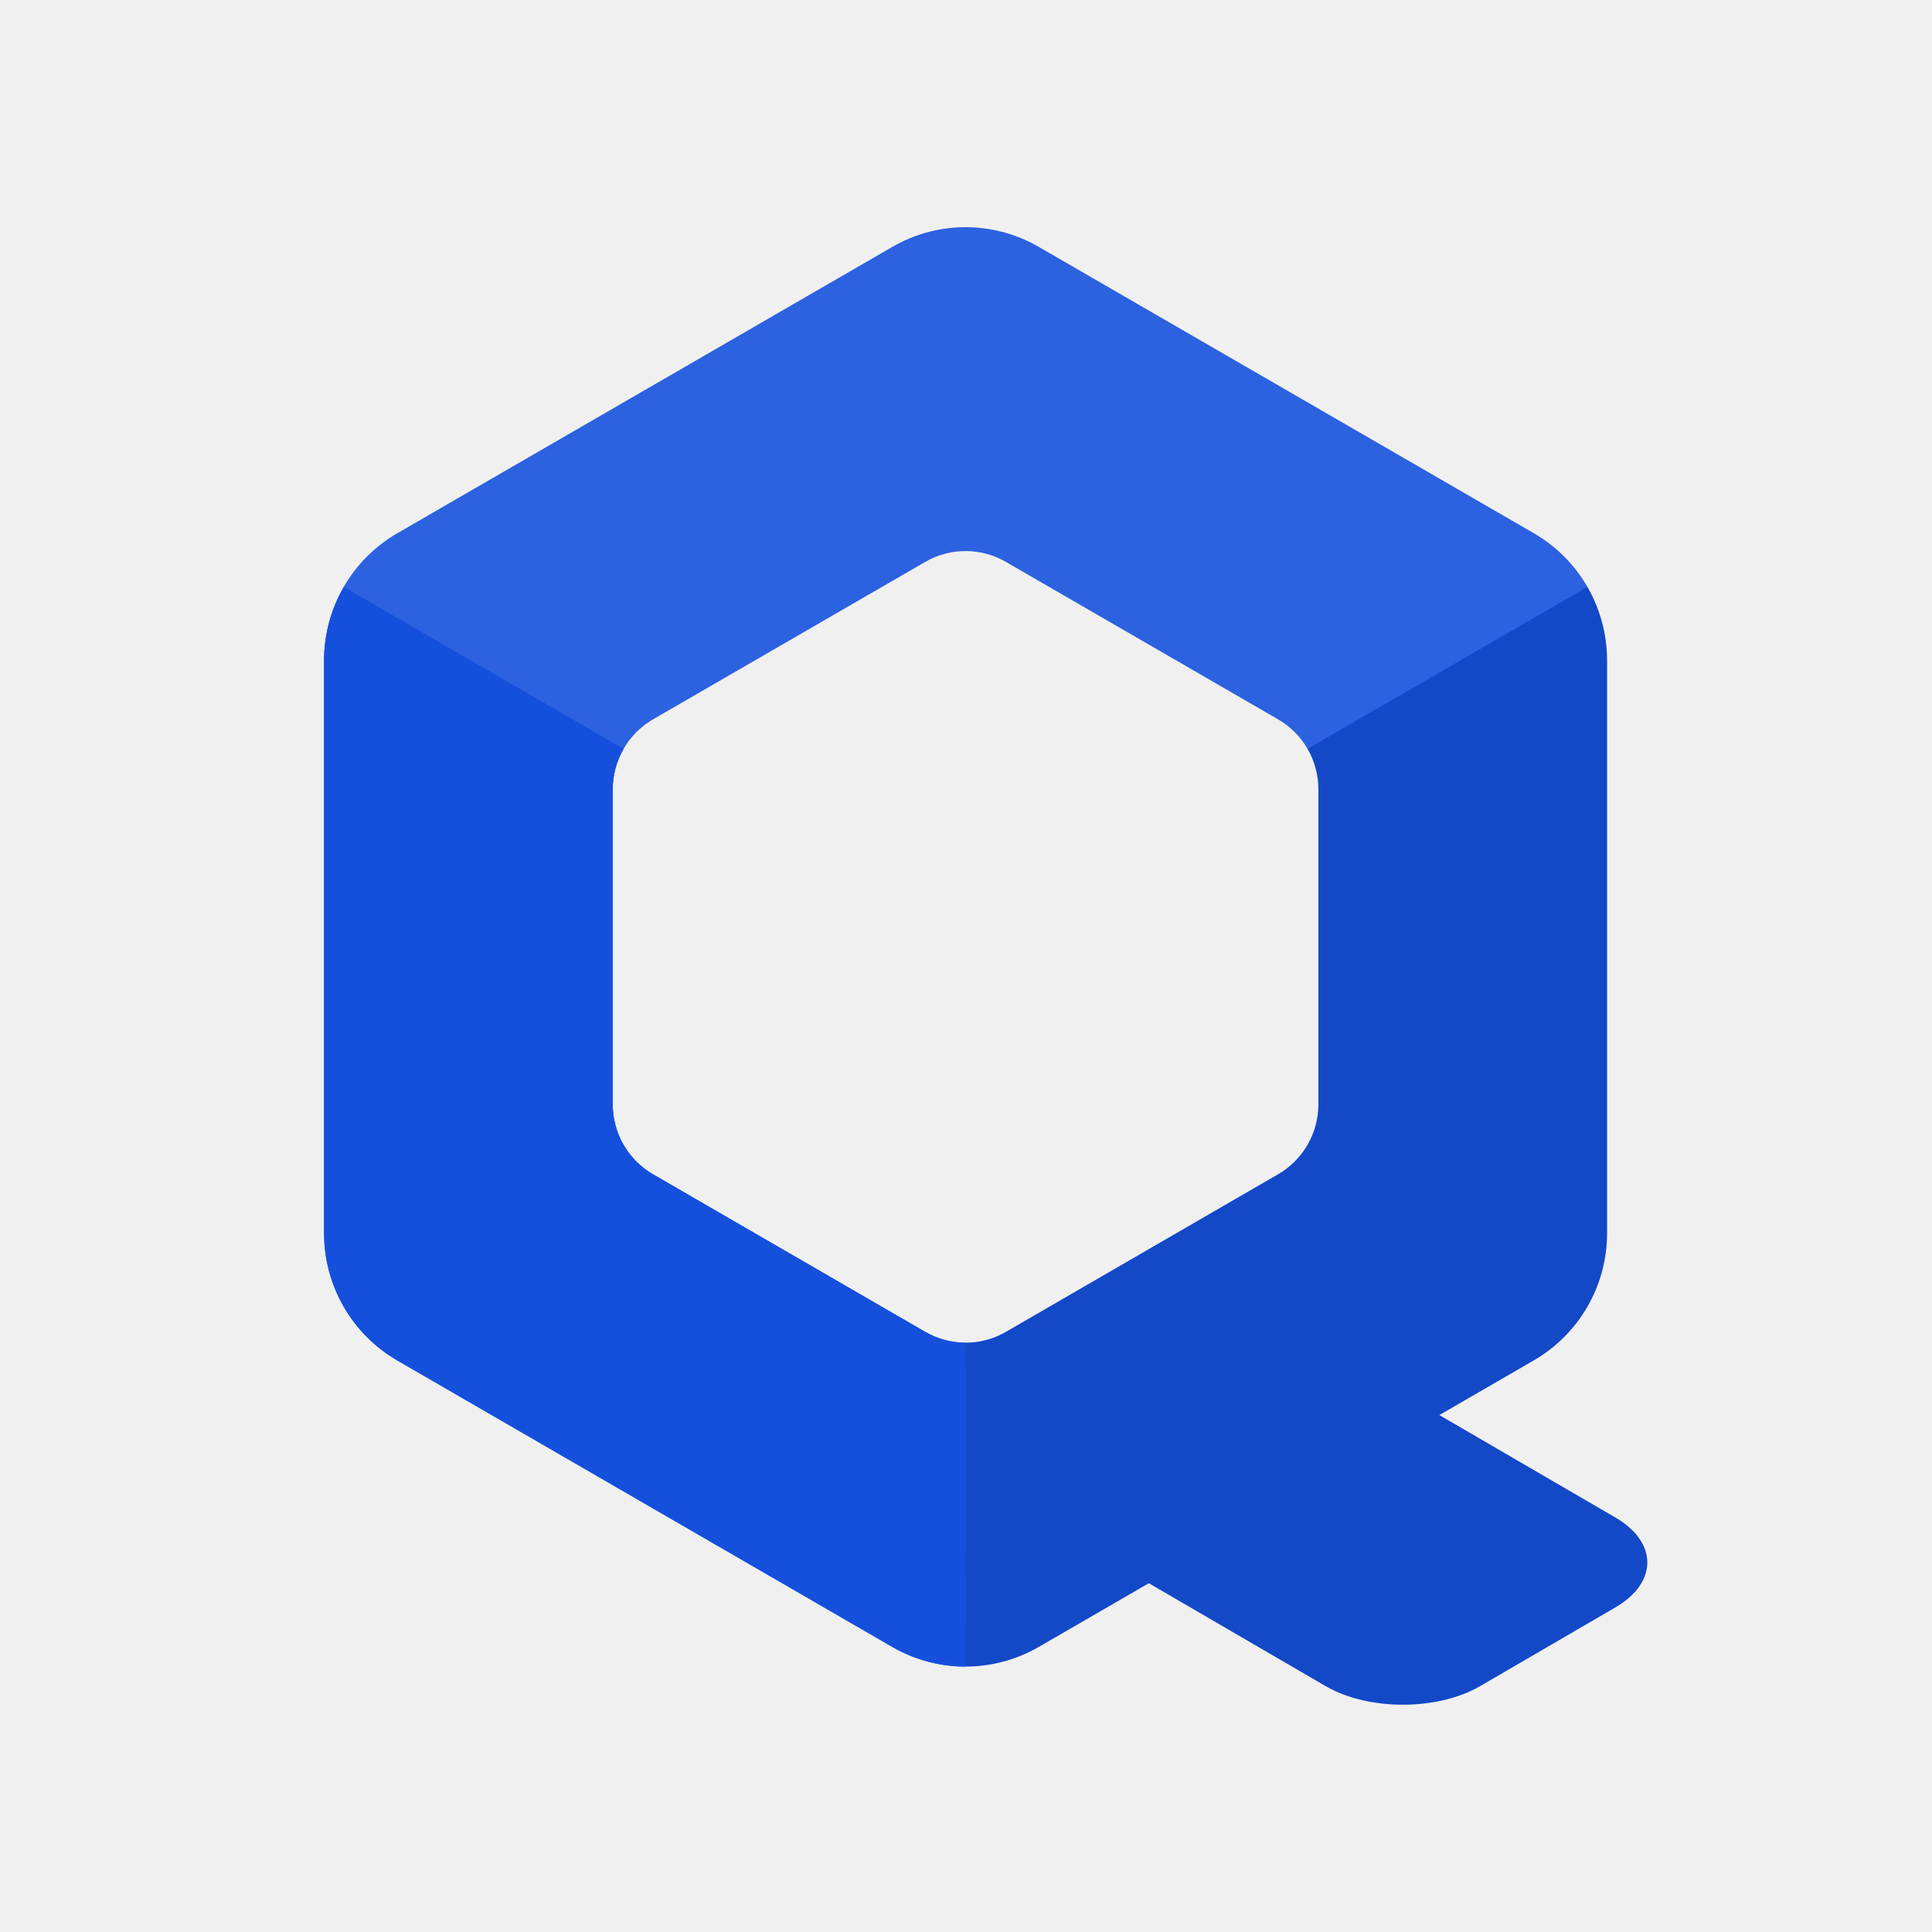
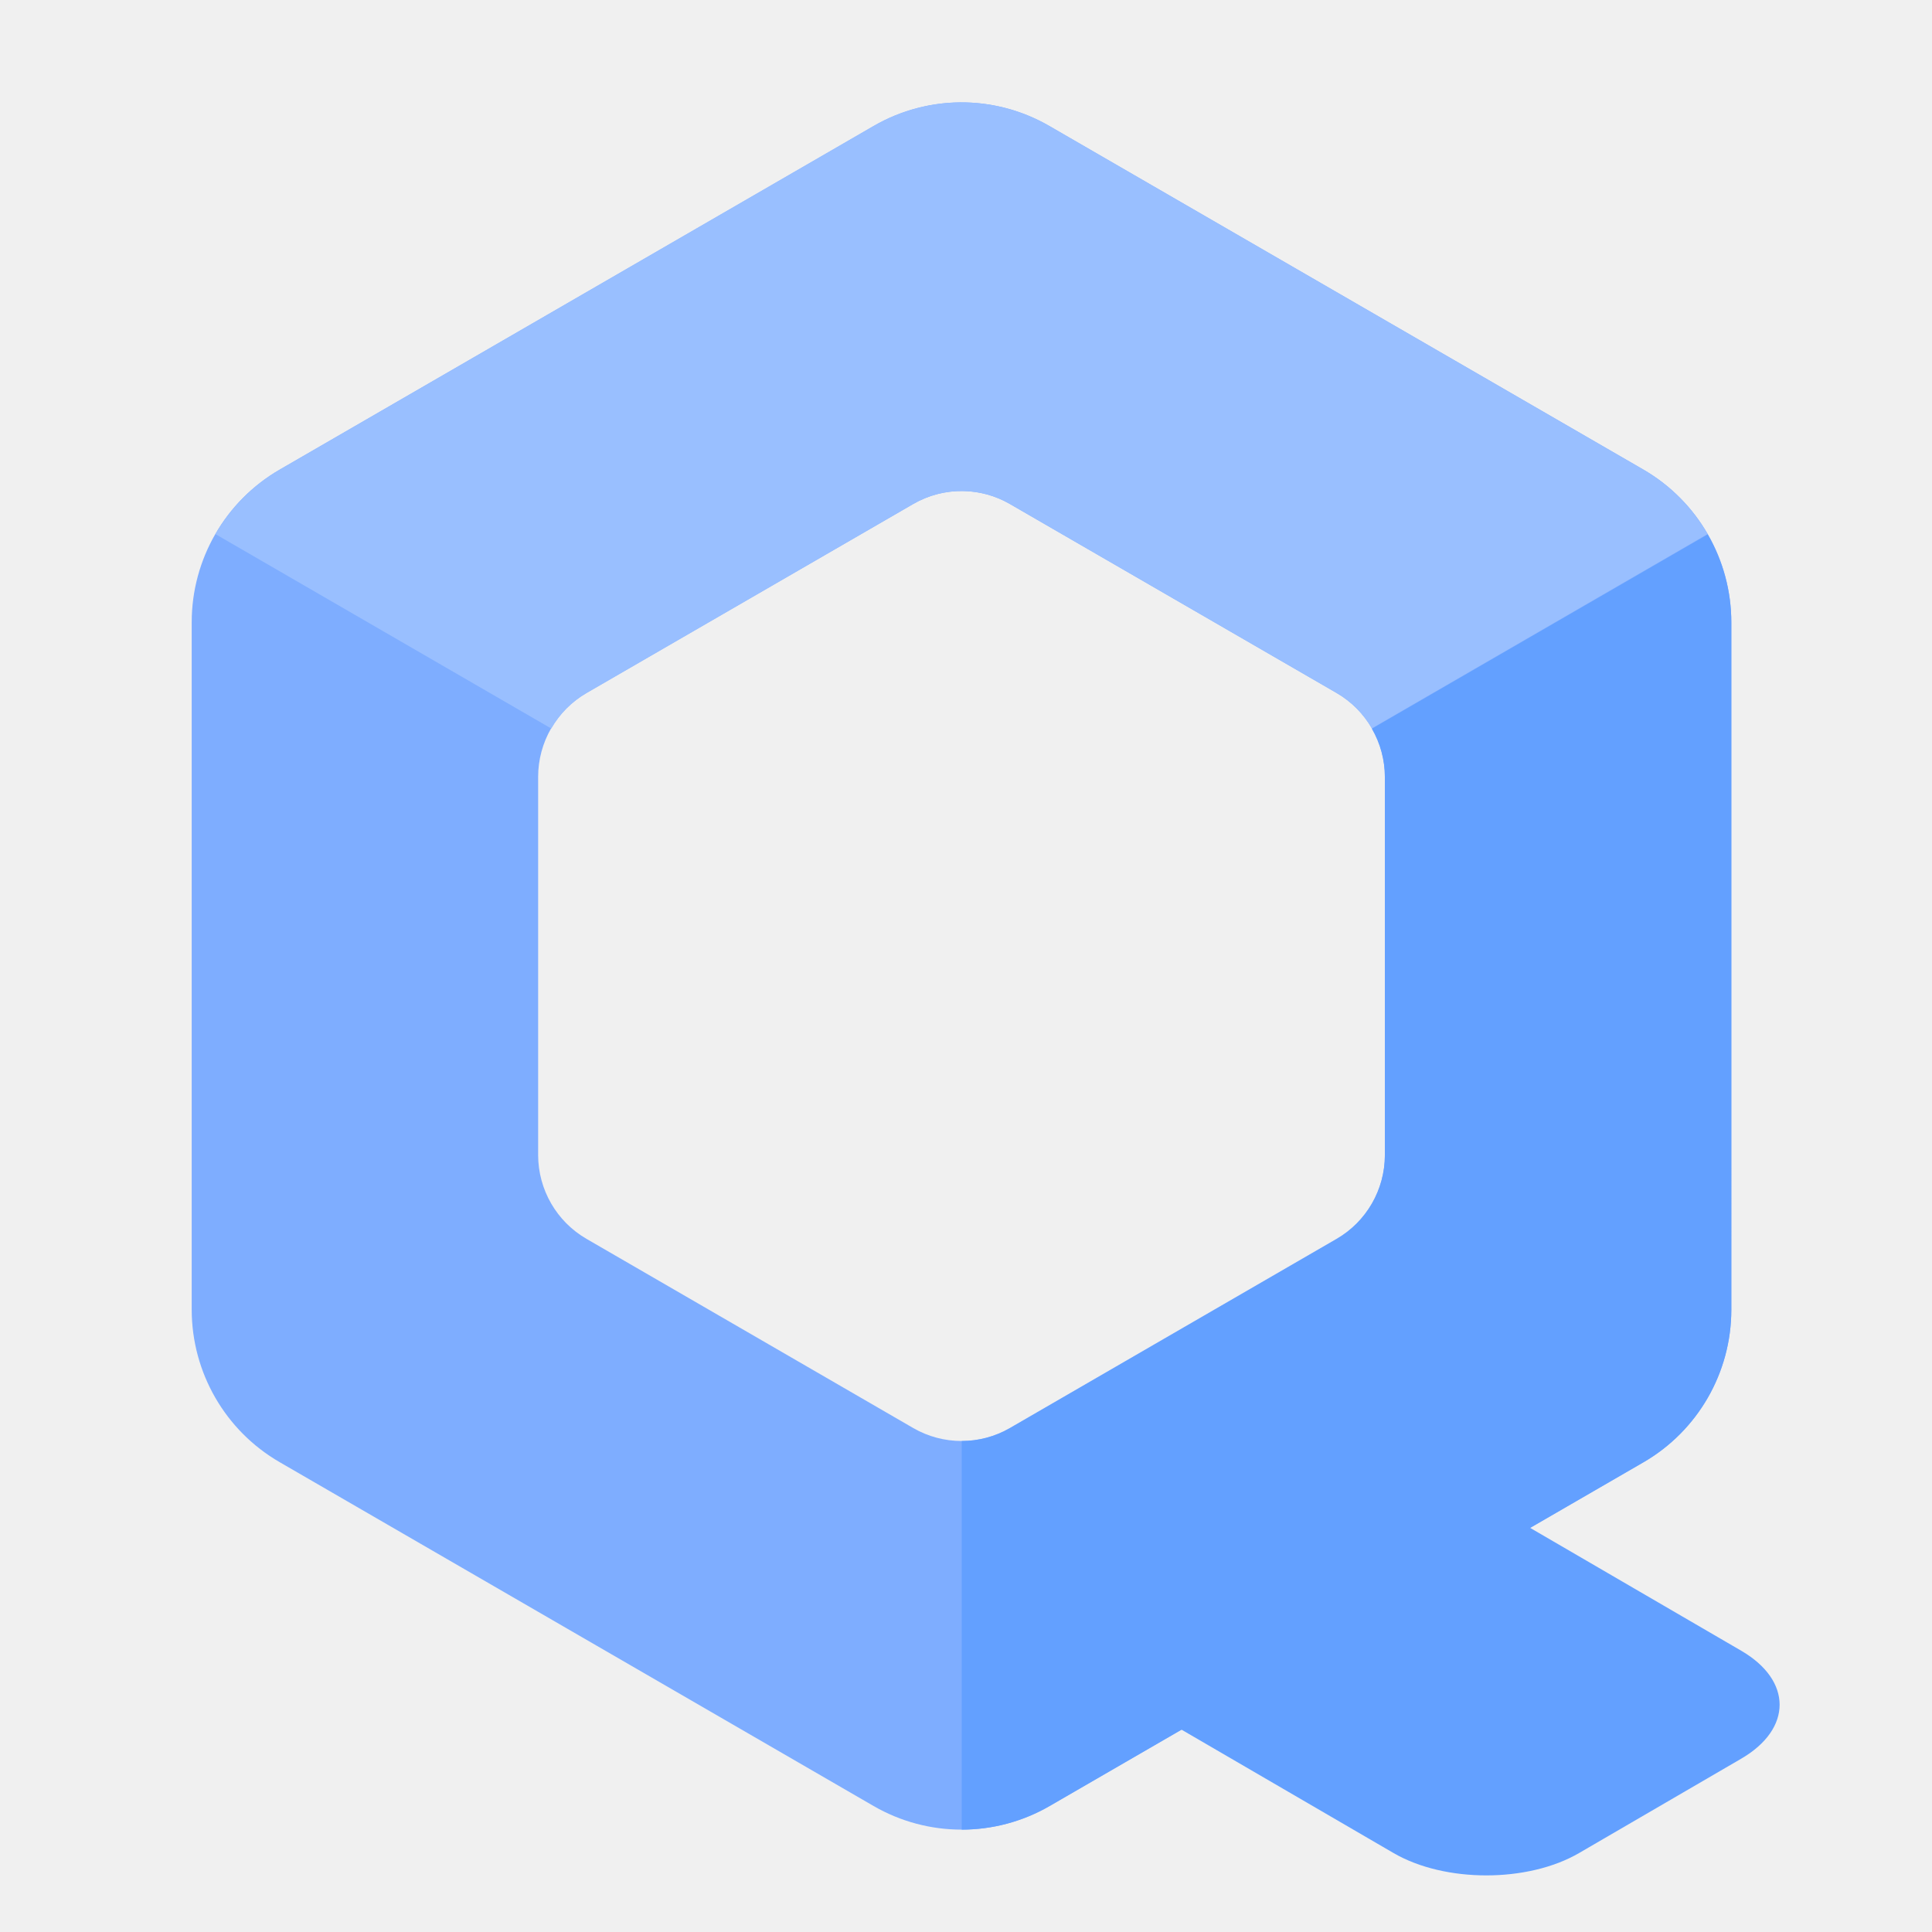
<svg xmlns="http://www.w3.org/2000/svg" version="1.1" width="256" height="256" id="svg3988">
  <defs id="defs3990" />
-   <g transform="translate(0,-796.3622)" id="layer1">
-     <path d="M -1.8780035e-8,796.362 256,796.362 l 0,256 -256,0 z" id="path3940" style="opacity:0.1;fill:none;stroke:none" />
-     <rect width="44.418" height="62.158" ry="11.856" x="-912.13" y="1065.047" transform="matrix(0.8643,-0.5029766,0.8643,0.5029766,0,0)" id="rect3942" style="fill:#1550dd;fill-opacity:1;stroke:none" />
-     <rect width="44.418" height="62.158" ry="11.856" x="-912.13" y="1065.047" transform="matrix(0.8643,-0.5029766,0.8643,0.5029766,0,0)" id="rect3944" style="opacity:0.1;fill:#000000;fill-opacity:1;stroke:none" />
-     <path d="m 128.4,826.471 a 19.415,19.459 0 0 0 -10.167,2.61 l -65.583,37.938 a 19.415,19.459 0 0 0 -9.713,16.85 l 0,75.915 a 19.415,19.459 0 0 0 9.713,16.83 l 65.583,37.968 a 19.415,19.459 0 0 0 19.416,0 l 65.593,-37.968 a 19.415,19.459 0 0 0 9.703,-16.83 l 0,-75.915 a 19.415,19.459 0 0 0 -9.703,-16.85 l -65.593,-37.938 a 19.415,19.459 0 0 0 -9.248,-2.61 z m -0.211,42.91 a 10.678,10.703 0 0 1 5.09,1.429 l 36.078,20.869 a 10.678,10.703 0 0 1 5.338,9.269 l 0,41.758 a 10.678,10.703 0 0 1 -5.338,9.249 l -36.078,20.889 a 10.678,10.703 0 0 1 -10.673,0 L 86.528,951.955 a 10.678,10.703 0 0 1 -5.336,-9.249 l 0,-41.758 a 10.678,10.703 0 0 1 5.336,-9.269 l 36.079,-20.869 a 10.678,10.703 0 0 1 5.583,-1.429 z" id="path3946" style="font-size:medium;font-style:normal;font-variant:normal;font-weight:normal;font-stretch:normal;text-indent:0;text-align:start;text-decoration:none;line-height:normal;letter-spacing:normal;word-spacing:normal;text-transform:none;direction:ltr;block-progression:tb;writing-mode:lr-tb;text-anchor:start;baseline-shift:baseline;color:#000000;fill:#1550dd;fill-opacity:1;fill-rule:nonzero;stroke:none;stroke-width:116.01;marker:none;visibility:visible;display:inline;overflow:visible;enable-background:accumulate;font-family:Sans;-inkscape-font-specification:Sans" />
-     <path d="m 210.339,874.171 -37.089,21.455 a 10.678,10.703 0 0 1 1.436,5.349 l 0,41.748 a 10.678,10.703 0 0 1 -5.336,9.259 l -36.068,20.879 a 10.678,10.703 0 0 1 -5.317,1.419 l 0,42.91 a 19.415,19.459 0 0 0 9.683,-2.59 l 65.593,-37.968 a 19.415,19.459 0 0 0 9.703,-16.83 l 0,-75.906 a 19.415,19.459 0 0 0 -2.605,-9.725 z" id="path3948" style="opacity:0.1;fill:#000000;fill-opacity:1;stroke:none" />
-     <path d="m 45.56,874.139 37.082,21.466 a 10.678,10.703 0 0 1 3.903,-3.921 l 36.073,-20.874 a 10.678,10.703 0 0 1 10.668,0.003 l 36.075,20.869 a 10.678,10.703 0 0 1 3.885,3.905 l 37.075,-21.455 a 19.415,19.459 0 0 0 -7.079,-7.11 l -65.603,-37.952 a 19.415,19.459 0 0 0 -19.393,-0.007 l -65.584,37.953 a 19.415,19.459 0 0 0 -7.102,7.123 z" id="path3950" style="opacity:0.1;fill:#ffffff;fill-opacity:1;stroke:none" />
-     <path d="m 127.927,1017.19 0.006,-42.921 a 10.678,10.703 0 0 1 -5.339,-1.428 L 86.522,951.967 a 10.678,10.703 0 0 1 -5.331,-9.261 l -0.006,-41.748 a 10.678,10.703 0 0 1 1.432,-5.325 l -37.075,-21.454 a 19.415,19.459 0 0 0 -2.604,9.7 l 0.009,75.92 a 19.415,19.459 0 0 0 9.691,16.837 l 65.585,37.952 a 19.415,19.459 0 0 0 9.705,2.603 z" id="path3952" style="fill:#1550dd;fill-opacity:1;stroke:none" />
-   </g>
+   <path d="m 127.957,13.572 a 23.298,23.351 0 0 0 -12.201,3.132 L 37.057,62.229 a 23.298,23.351 0 0 0 -11.655,20.22 l 0,91.099 a 23.298,23.351 0 0 0 11.655,20.197 l 78.699,45.561 a 23.298,23.351 0 0 0 23.299,0 l 78.711,-45.561 a 23.298,23.351 0 0 0 11.643,-20.197 l 0,-91.099 A 23.298,23.351 0 0 0 217.767,62.229 L 139.055,16.704 a 23.298,23.351 0 0 0 -11.098,-3.132 z m -0.253,51.492 a 12.814,12.843 0 0 1 6.108,1.715 l 43.293,25.043 a 12.814,12.843 0 0 1 6.405,11.123 l 0,50.11 a 12.814,12.843 0 0 1 -6.405,11.098 l -43.293,25.067 a 12.814,12.843 0 0 1 -12.807,0 L 77.71,164.152 a 12.814,12.843 0 0 1 -6.404,-11.098 l 0,-50.11 A 12.814,12.843 0 0 1 77.71,91.821 L 121.005,66.778 a 12.814,12.843 0 0 1 6.699,-1.715 z" id="path3946" style="fill:#7eadff" />
+   <path d="m 226.284,70.812 -44.506,25.746 a 12.814,12.843 0 0 1 1.723,6.419 l 0,50.098 a 12.814,12.843 0 0 1 -6.404,11.111 l -43.281,25.055 a 12.814,12.843 0 0 1 -6.38,1.703 l 0,51.492 a 23.298,23.351 0 0 0 11.62,-3.108 l 78.711,-45.561 a 23.298,23.351 0 0 0 11.643,-20.197 l 0,-91.087 A 23.298,23.351 0 0 0 226.284,70.812 z" id="path3948" style="fill:#63a0ff;fill-opacity:1;stroke:none" />
+   <path d="M 28.549,70.773 73.047,96.532 A 12.814,12.843 0 0 1 77.731,91.827 L 121.019,66.778 a 12.814,12.843 0 0 1 12.801,0.004 l 43.29,25.042 a 12.814,12.843 0 0 1 4.662,4.687 L 226.262,70.765 a 23.298,23.351 0 0 0 -8.495,-8.532 l -78.723,-45.542 a 23.298,23.351 0 0 0 -23.272,-0.008 L 37.071,62.226 a 23.298,23.351 0 0 0 -8.522,8.547 z" id="path3950" style="fill:#99bfff;fill-opacity:1;stroke:none" />
+   <rect width="53.301" height="74.59" ry="14.227" x="-137.263" y="290.539" transform="matrix(0.8643,-0.5029766,0.8643,0.5029766,0,0)" id="rect3944" style="fill:#63a0ff;fill-opacity:1;stroke:none" />
</svg>
